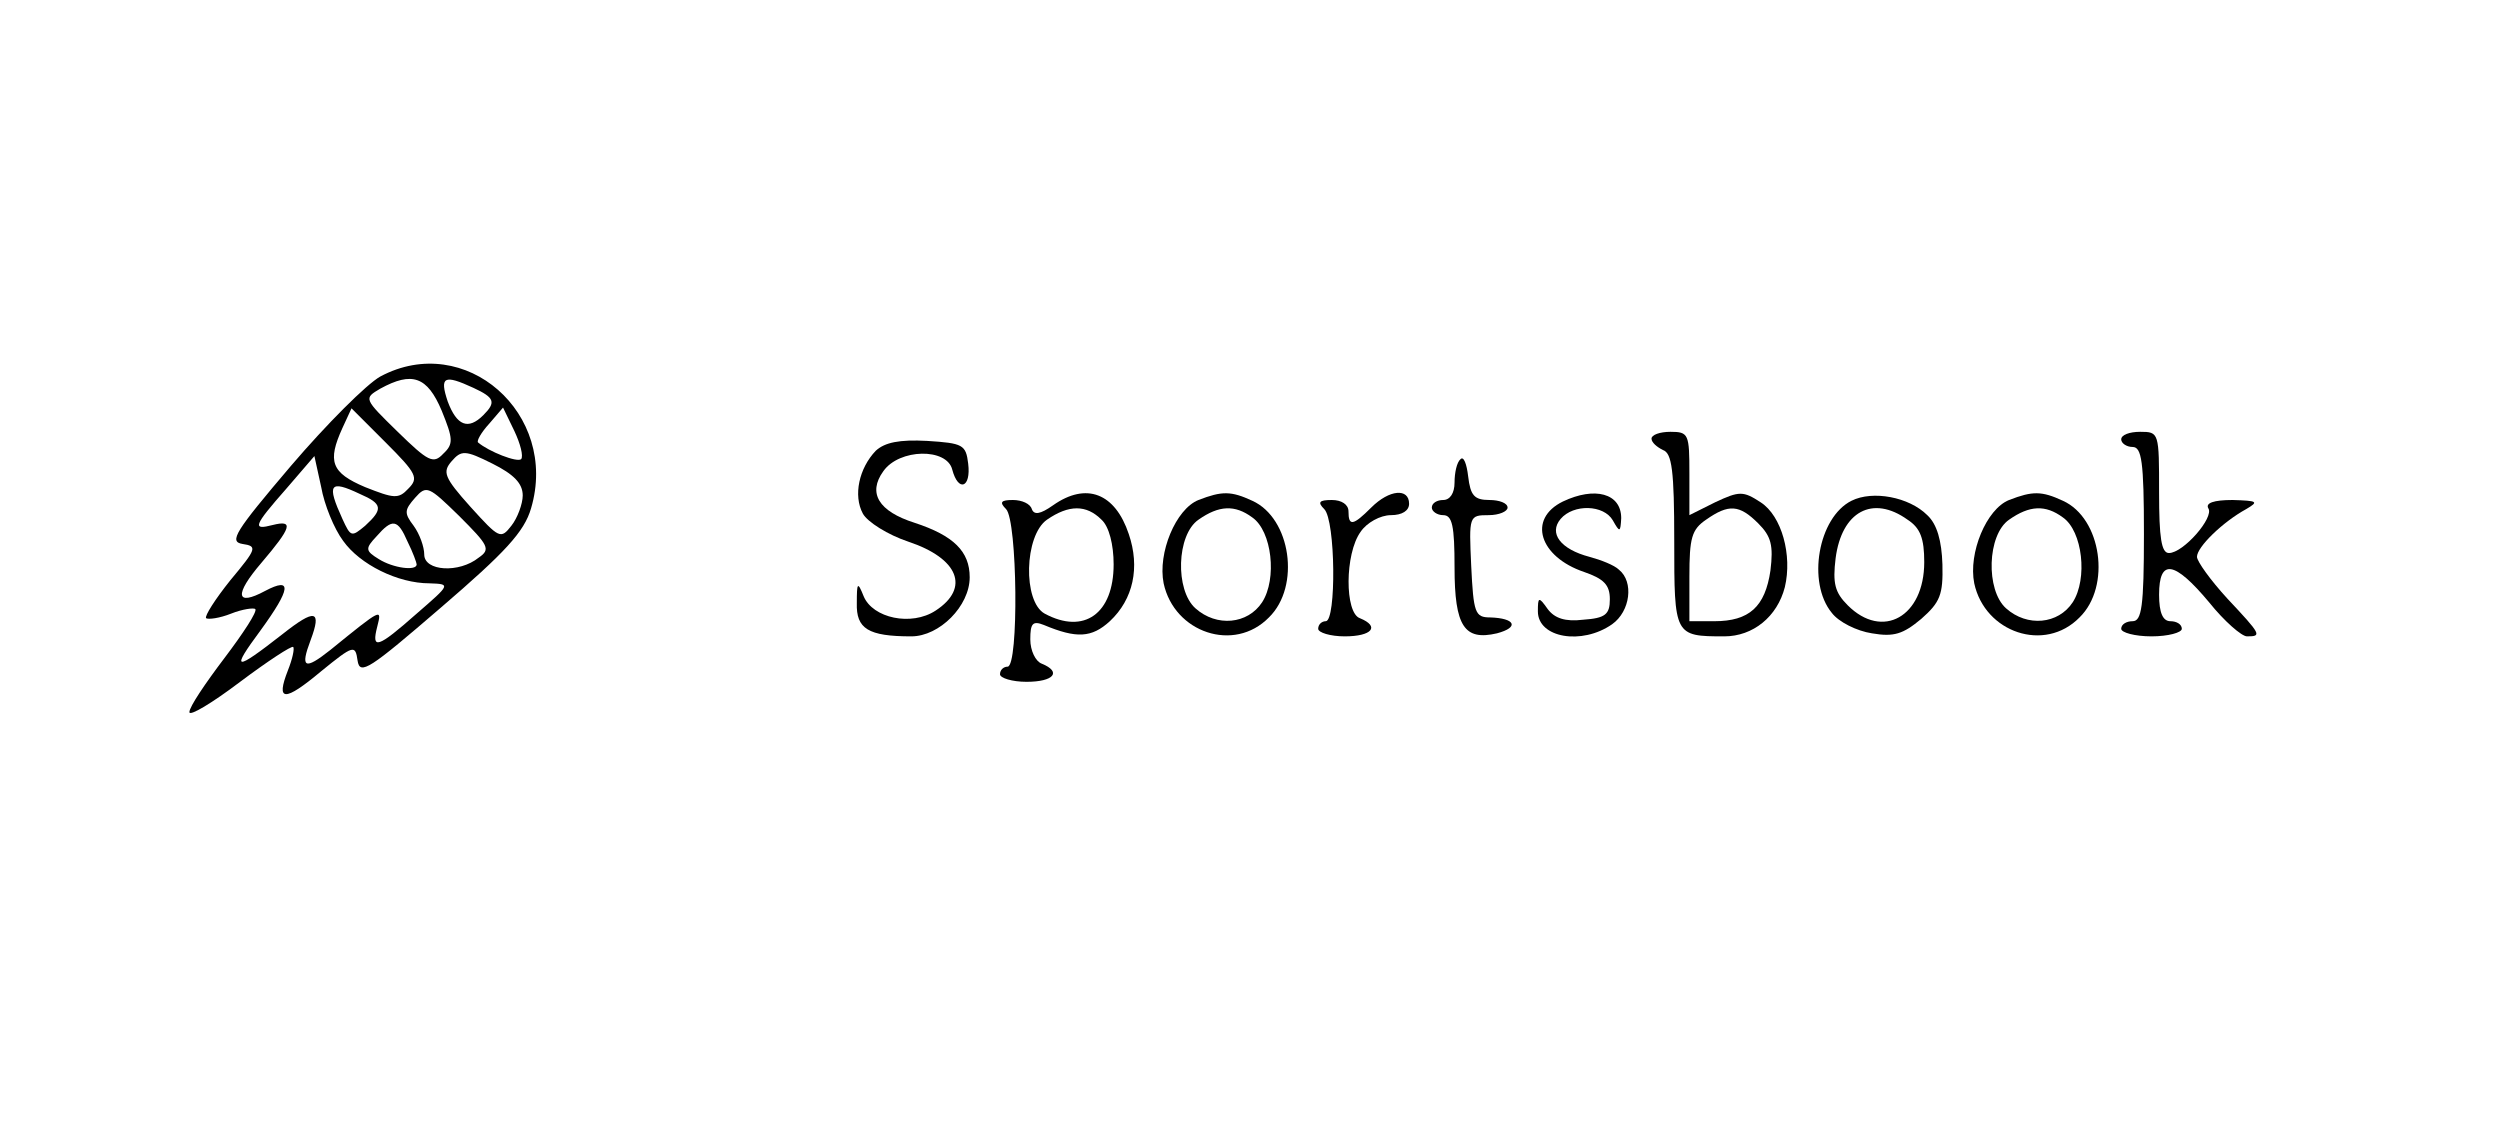
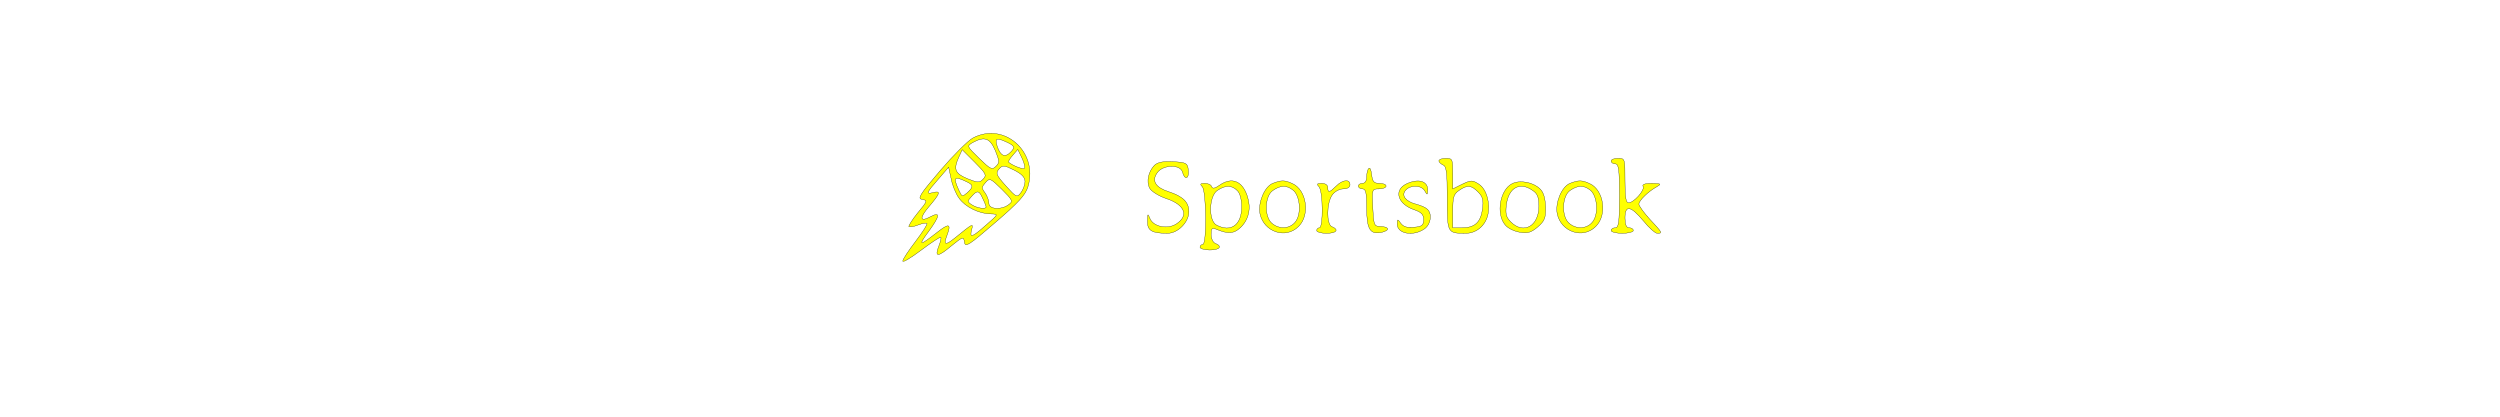
- <svg xmlns="http://www.w3.org/2000/svg" version="1.0" width="330pt" height="150pt" viewBox="0 0 330 150" preserveAspectRatio="xMidYMid meet">
-   <g transform="translate(0,150) scale(0.1,-0.1)" fill="#000000" stroke="none">
+ <svg xmlns="http://www.w3.org/2000/svg" version="1.0" width="30em" height="5em" viewBox="0 0 300 150" preserveAspectRatio="xMidYMid meet">
+   <g transform="translate(0,150) scale(0.1,-0.1)" fill="yellow" stroke="black">
    <path d="M502 1003 c-18 -10 -71 -63 -118 -118 -74 -87 -82 -100 -64 -103 20 -3 19 -6 -16 -48 -20 -25 -34 -47 -32 -50 3 -2 18 0 33 6 15 6 30 8 32 6 3 -3 -16 -32 -41 -65 -25 -33 -46 -64 -46 -71 0 -6 30 12 67 40 36 27 68 48 70 46 2 -2 -1 -16 -7 -31 -16 -41 -5 -42 44 -1 43 35 45 35 48 14 3 -20 16 -11 110 70 85 73 110 100 119 131 37 125 -87 234 -199 174z m81 -45 c15 -37 16 -44 2 -57 -13 -14 -20 -10 -60 29 -45 44 -45 44 -23 57 42 23 62 16 81 -29z m42 30 c28 -13 30 -19 13 -36 -20 -20 -35 -14 -47 18 -11 33 -5 36 34 18z m-86 -133 c-13 -14 -19 -13 -57 2 -45 19 -50 34 -30 78 l12 26 45 -45 c41 -41 44 -47 30 -61z m149 39 c-5 -5 -43 10 -57 22 -2 2 4 13 15 25 l18 21 15 -31 c8 -17 12 -33 9 -37z m2 -48 c0 -11 -7 -30 -15 -40 -14 -18 -16 -17 -54 25 -35 39 -37 46 -25 60 13 15 18 15 54 -3 28 -14 40 -26 40 -42z m-237 -60 c22 -31 72 -56 114 -56 28 -1 28 -1 -17 -40 -52 -46 -60 -48 -52 -17 6 24 7 25 -62 -31 -34 -27 -40 -24 -26 13 15 40 6 42 -37 8 -64 -50 -69 -49 -29 5 40 55 42 71 6 52 -39 -21 -41 -5 -5 37 40 47 43 57 15 50 -27 -7 -26 -2 18 48 l37 43 9 -41 c4 -23 17 -55 29 -71z m22 62 c30 -13 31 -20 7 -42 -18 -15 -19 -15 -30 9 -21 46 -17 52 23 33z m157 -84 c-26 -21 -72 -18 -72 4 0 10 -6 27 -14 38 -13 17 -12 21 2 37 15 17 18 15 58 -24 39 -39 42 -44 26 -55z m-94 21 c7 -14 12 -28 12 -30 0 -9 -31 -5 -50 7 -18 11 -18 14 -3 30 21 24 28 23 41 -7z" />
    <path d="M2180 921 c0 -5 7 -11 15 -15 12 -4 15 -27 15 -120 0 -125 0 -126 66 -126 38 0 70 26 80 65 10 42 -4 94 -32 112 -23 15 -28 15 -60 0 l-34 -17 0 55 c0 52 -1 55 -25 55 -14 0 -25 -4 -25 -9z m141 -112 c17 -17 20 -29 16 -62 -7 -48 -28 -67 -74 -67 l-33 0 0 59 c0 51 3 62 22 75 30 21 44 20 69 -5z" />
    <path d="M2800 920 c0 -5 7 -10 15 -10 12 0 15 -19 15 -115 0 -96 -3 -115 -15 -115 -8 0 -15 -4 -15 -10 0 -5 18 -10 40 -10 22 0 40 5 40 10 0 6 -7 10 -15 10 -10 0 -15 11 -15 35 0 48 20 45 66 -10 20 -25 43 -45 50 -45 20 0 19 2 -26 50 -22 24 -40 49 -40 55 0 13 34 46 65 63 17 10 15 11 -18 12 -25 0 -36 -4 -32 -11 8 -12 -33 -59 -52 -59 -10 0 -13 20 -13 80 0 79 0 80 -25 80 -14 0 -25 -4 -25 -10z" />
    <path d="M1156 905 c-22 -23 -30 -59 -17 -83 6 -11 33 -28 60 -37 66 -22 82 -61 36 -91 -32 -21 -83 -10 -95 19 -8 20 -9 18 -9 -9 -1 -34 15 -44 72 -44 37 0 77 40 77 78 0 34 -21 55 -73 72 -47 15 -62 39 -41 68 21 30 84 31 91 2 8 -30 25 -24 21 8 -3 25 -7 27 -54 30 -37 2 -56 -2 -68 -13z" />
    <path d="M1928 894 c-5 -4 -8 -18 -8 -31 0 -14 -6 -23 -15 -23 -8 0 -15 -4 -15 -10 0 -5 7 -10 15 -10 12 0 15 -14 15 -69 0 -78 13 -97 56 -87 30 8 24 20 -9 21 -20 0 -22 6 -25 68 -3 66 -3 67 23 67 14 0 25 5 25 10 0 6 -11 10 -24 10 -20 0 -25 6 -28 31 -2 17 -6 27 -10 23z" />
    <path d="M1390 833 c-17 -12 -25 -13 -28 -5 -2 7 -13 12 -25 12 -16 0 -18 -3 -9 -12 15 -15 17 -208 2 -208 -5 0 -10 -4 -10 -10 0 -5 16 -10 35 -10 36 0 47 13 20 24 -8 3 -15 17 -15 32 0 21 3 25 18 19 43 -18 63 -17 87 5 31 29 40 71 25 115 -18 54 -56 69 -100 38z m64 -19 c10 -9 16 -33 16 -59 0 -65 -39 -93 -91 -65 -29 16 -27 103 3 124 29 20 52 20 72 0z" />
    <path d="M1582 840 c-30 -12 -54 -70 -46 -110 14 -65 93 -92 139 -45 42 41 29 131 -22 154 -28 13 -40 13 -71 1z m71 -23 c26 -18 33 -81 13 -112 -19 -29 -60 -33 -88 -8 -27 24 -25 97 4 117 27 19 48 20 71 3z" />
    <path d="M1810 830 c-24 -24 -30 -25 -30 -5 0 9 -9 15 -22 15 -17 0 -19 -3 -10 -12 15 -15 16 -148 2 -148 -5 0 -10 -4 -10 -10 0 -5 16 -10 35 -10 36 0 47 13 20 24 -20 7 -20 85 1 114 8 12 26 22 40 22 15 0 24 6 24 15 0 21 -26 19 -50 -5z" />
    <path d="M2063 838 c-47 -23 -31 -73 28 -93 26 -9 34 -17 34 -36 0 -20 -6 -25 -35 -27 -24 -3 -38 2 -47 14 -12 17 -13 16 -13 -3 0 -35 58 -45 98 -17 24 17 29 56 9 72 -6 6 -24 13 -39 17 -38 10 -54 31 -38 50 17 20 57 19 69 -2 9 -16 10 -16 11 3 0 33 -35 42 -77 22z" />
    <path d="M2444 839 c-44 -22 -59 -108 -26 -148 9 -12 33 -24 53 -27 29 -5 41 -1 65 19 25 22 29 32 28 72 -1 31 -7 53 -20 65 -24 24 -72 33 -100 19z m74 -25 c17 -11 22 -25 22 -56 0 -72 -55 -103 -101 -57 -17 17 -20 29 -16 62 8 62 49 84 95 51z" />
    <path d="M2652 840 c-30 -12 -54 -70 -46 -110 14 -65 93 -92 139 -45 42 41 29 131 -22 154 -28 13 -40 13 -71 1z m71 -23 c26 -18 33 -81 13 -112 -19 -29 -60 -33 -88 -8 -27 24 -25 97 4 117 27 19 48 20 71 3z" />
  </g>
</svg>
